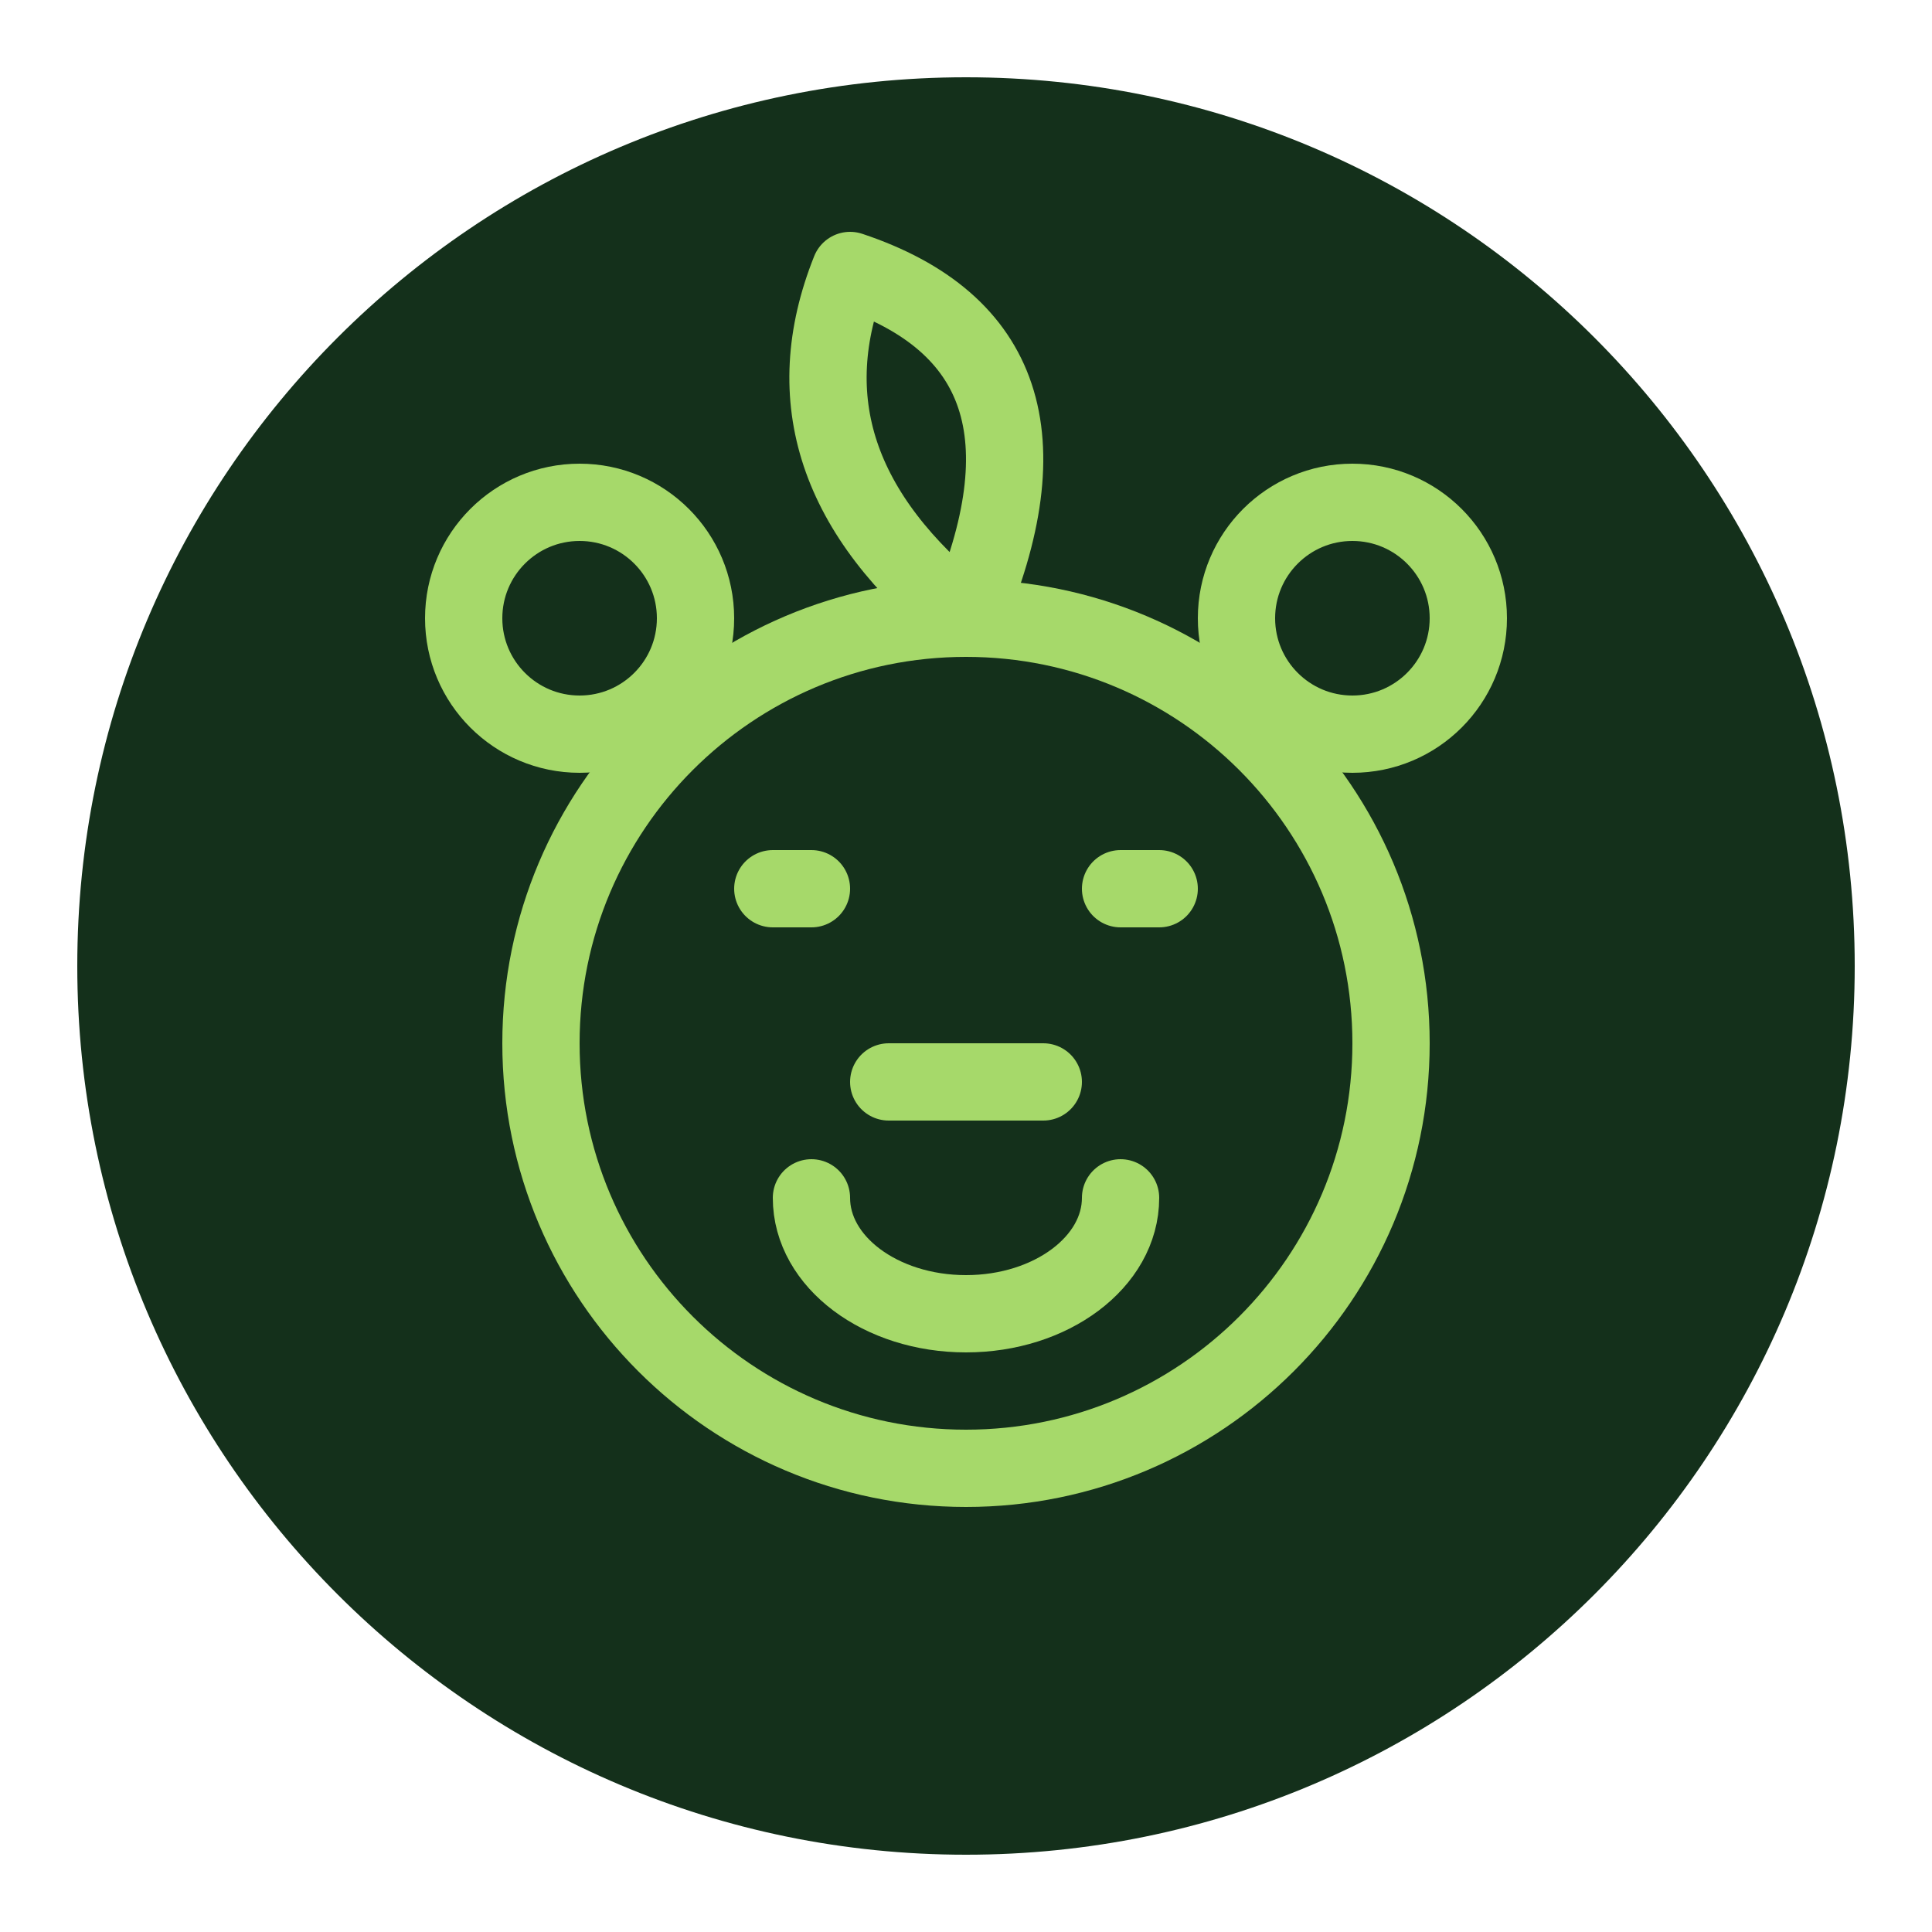
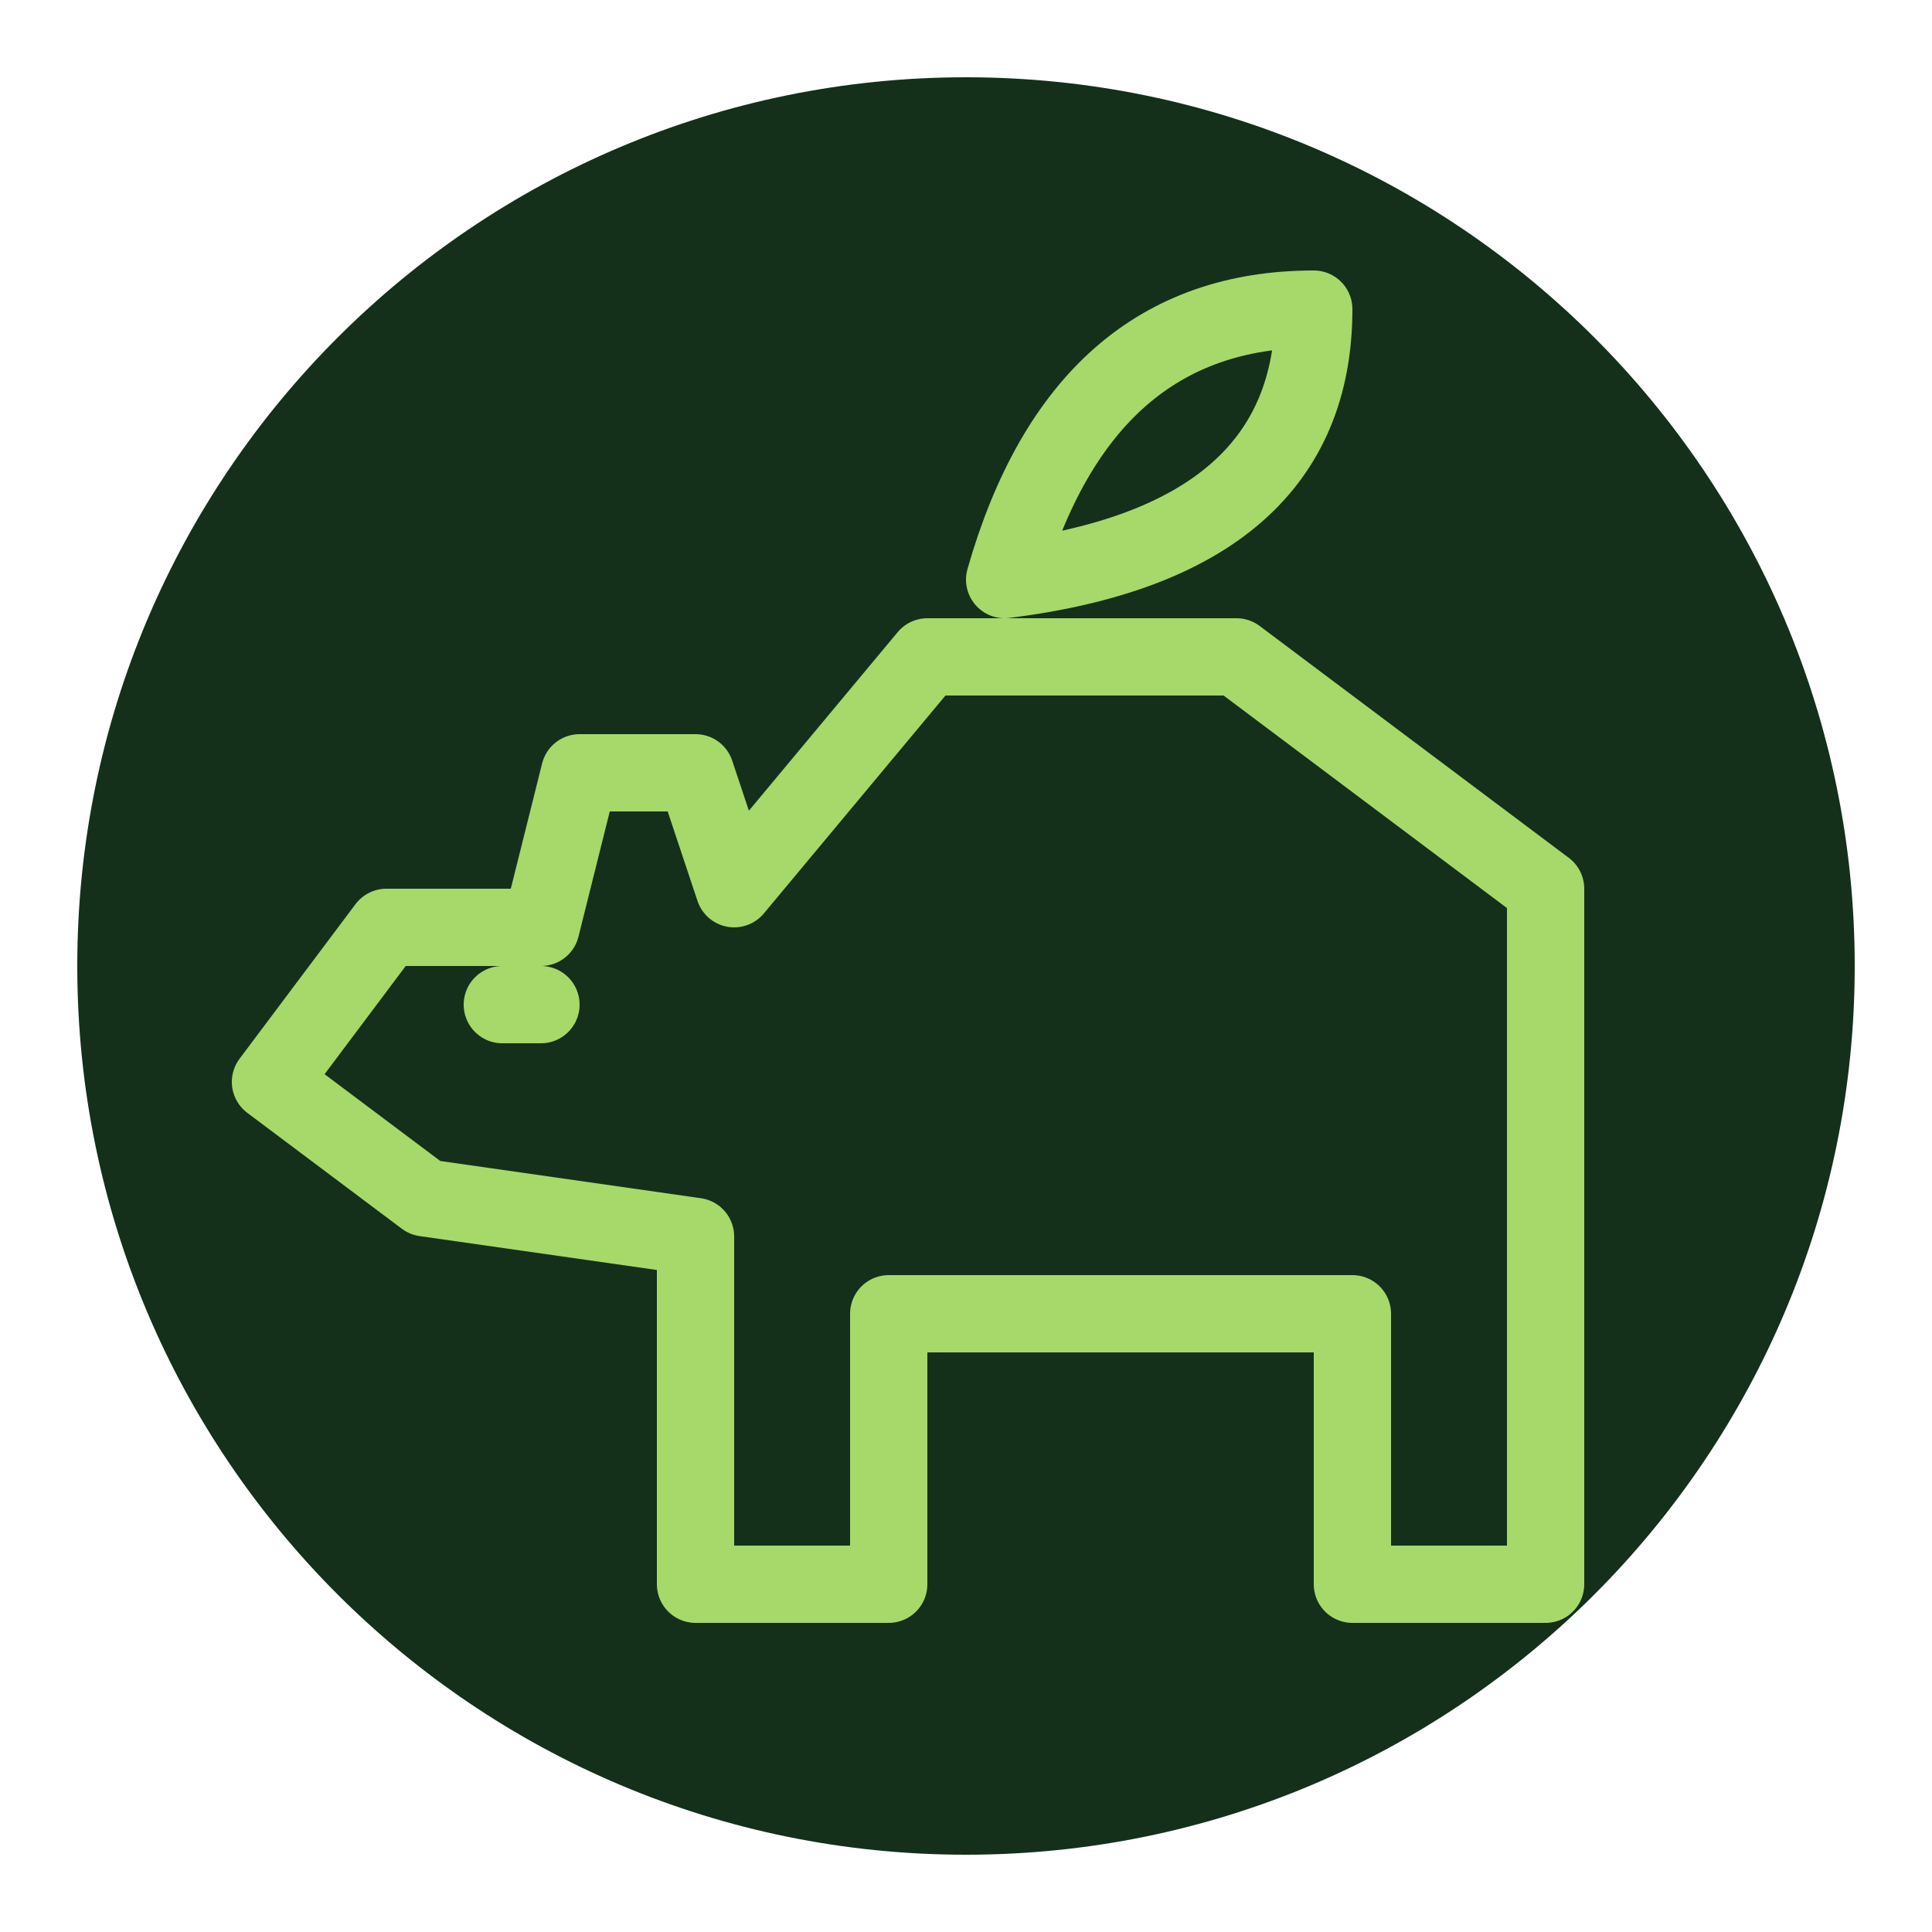
<svg xmlns="http://www.w3.org/2000/svg" viewBox="0 0 100 100">
  <circle cx="50" cy="50" r="46" fill="#14301b" />
  <g fill="none" stroke-width="4" stroke-linecap="round" stroke-linejoin="round" stroke="#a6d96a">
-     <circle cx="50" cy="54" r="22" />
-     <circle cx="30" cy="32" r="6" />
-     <circle cx="70" cy="32" r="6" />
-     <path d="M42 62a8 6 0 0 0 16 0" />
-     <path d="M46 56h8" />
-     <path d="M40 46h2M58 46h2" />
-     <path d="M50 32q-10-8-6-18 12 4 6 18z" />
+     <path d="M14 56L20 48H28L30 40H36L38 46L48 34H64L80 46V82H70V68H46V82H36V64L22 62z" />
+     <path d="M26 52h2" />
+     <path d="M52 30q4-14 16-14 0 12-16 14z" />
  </g>
</svg>
